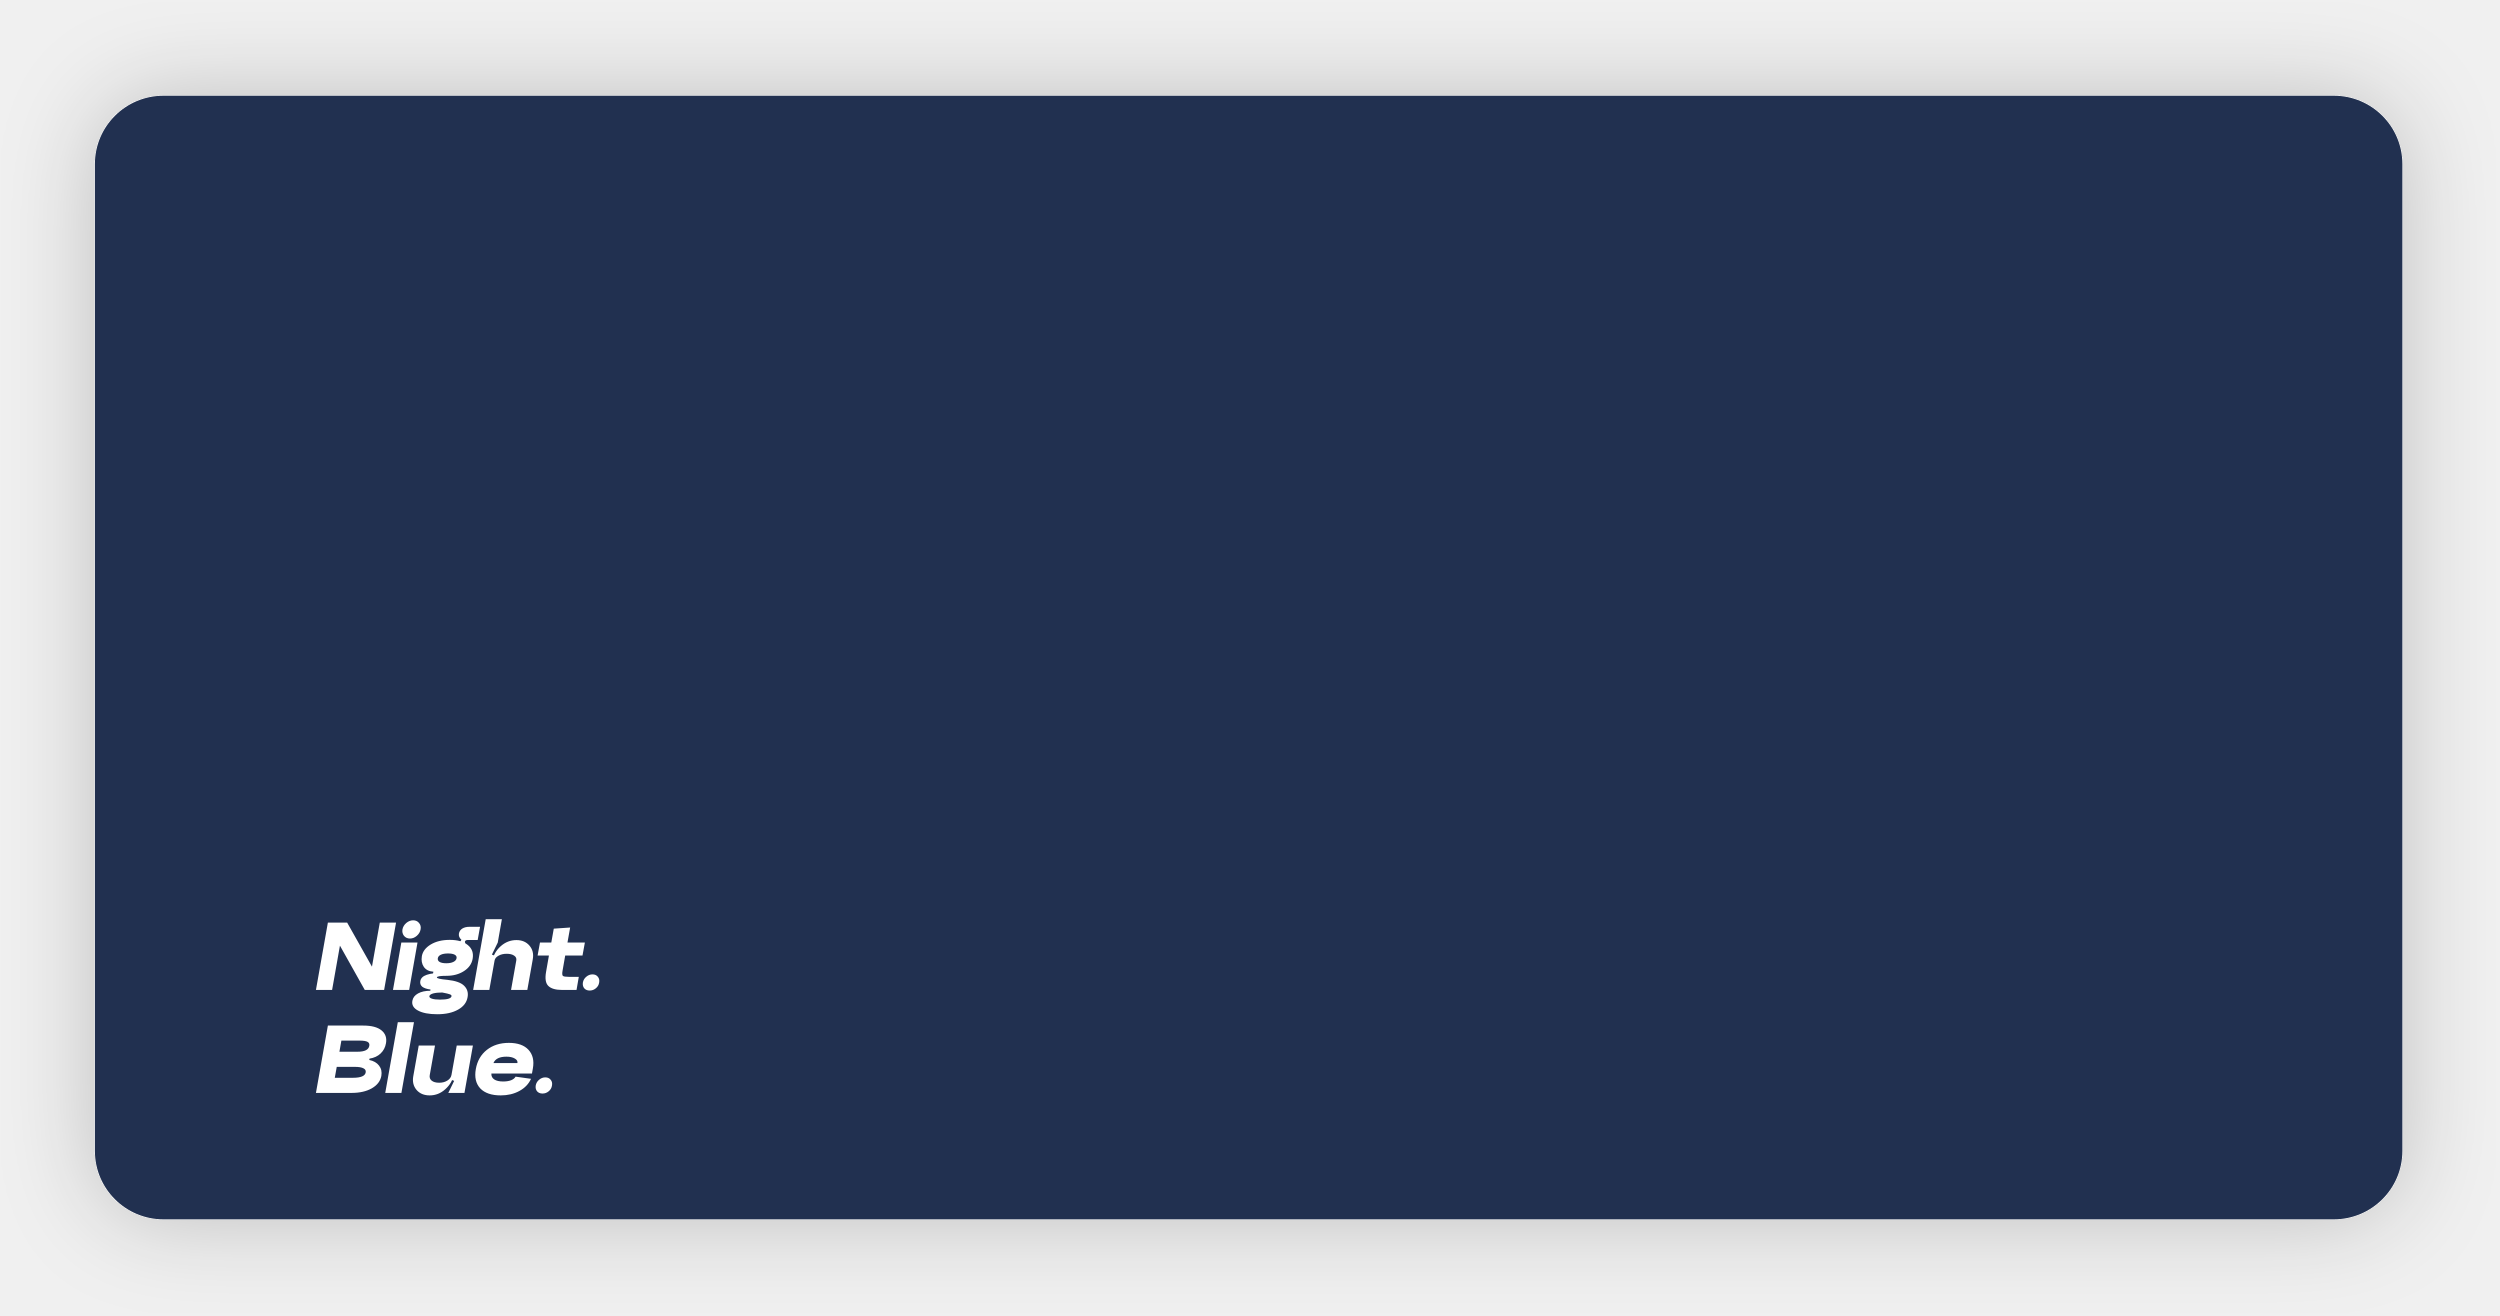
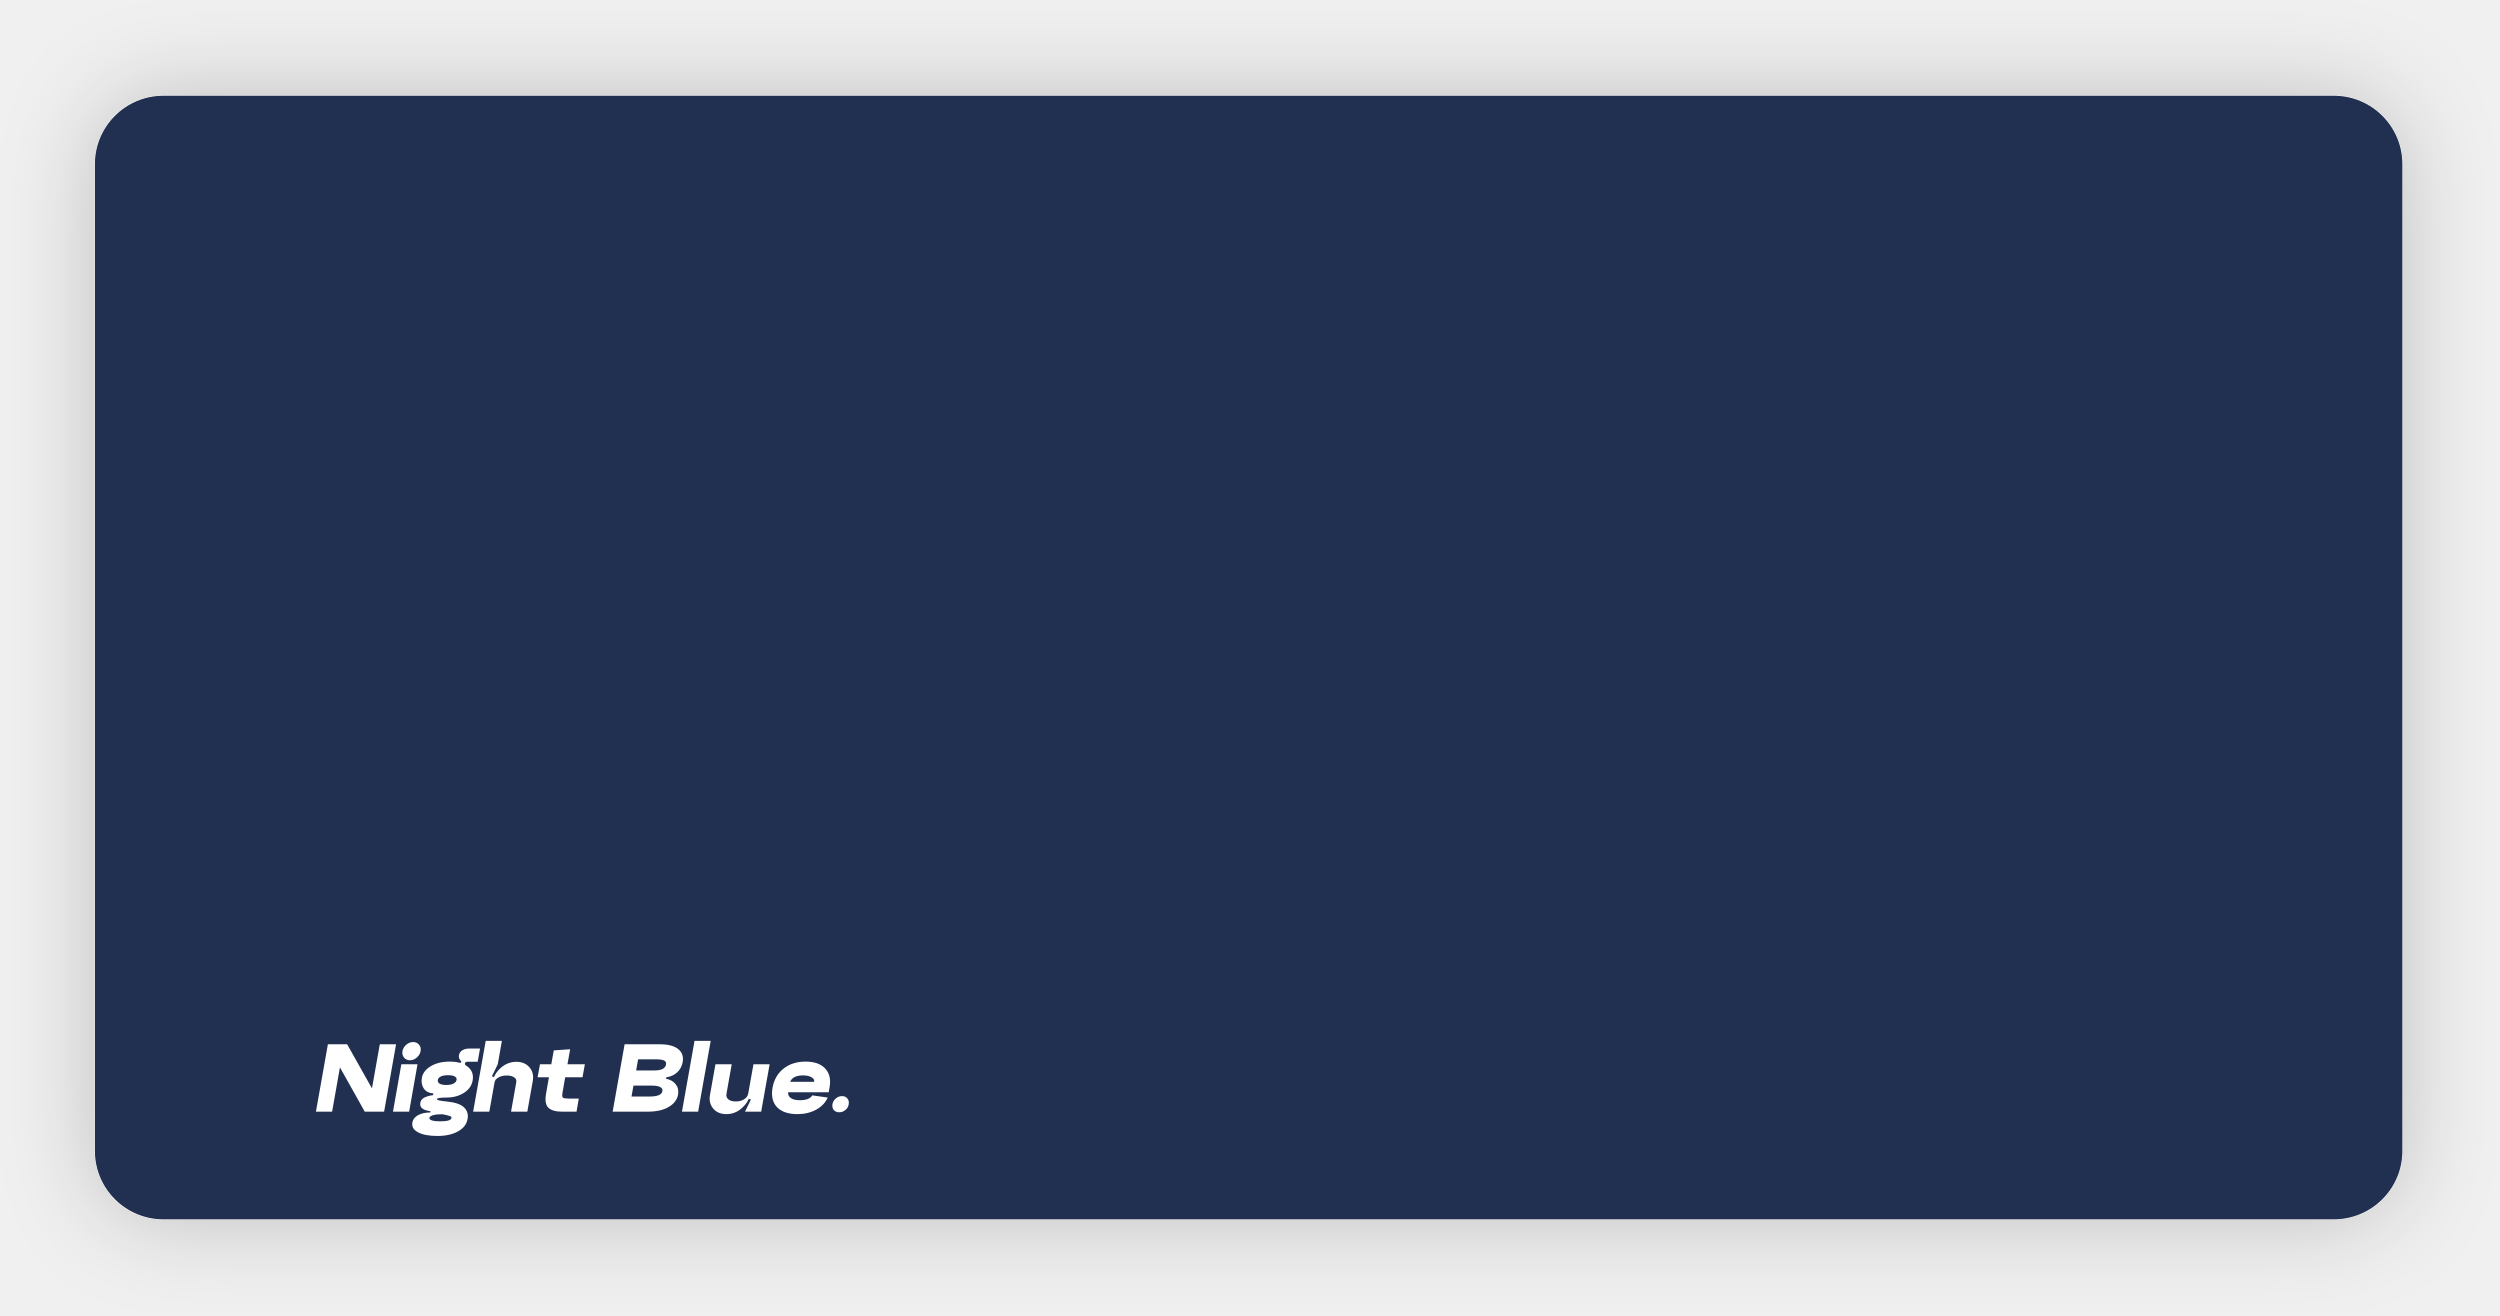
<svg xmlns="http://www.w3.org/2000/svg" width="534" height="281" viewBox="0 0 534 281" fill="none">
  <g filter="url(#filter0_d_0_1)">
    <path d="M513.143 35.062L513.143 245.837C513.143 253.906 506.583 260.449 498.493 260.449L34.923 260.449C26.834 260.449 20.273 253.906 20.273 245.837L20.273 35.062C20.273 26.993 26.834 20.45 34.923 20.45L498.483 20.45C506.583 20.439 513.143 26.983 513.143 35.062Z" fill="#213050" />
  </g>
-   <path d="M81.124 197.061H84.6L82.048 211.449H77.912L72.61 201.989L70.938 211.449H67.484L70.036 197.061H74.15L79.452 206.477L81.124 197.061ZM85.965 198.513C86.068 197.985 86.339 197.531 86.779 197.149C87.234 196.768 87.725 196.577 88.253 196.577C88.781 196.577 89.199 196.768 89.507 197.149C89.83 197.531 89.94 197.985 89.837 198.513C89.749 199.041 89.478 199.503 89.023 199.899C88.583 200.281 88.099 200.471 87.571 200.471C87.043 200.471 86.618 200.281 86.295 199.899C85.987 199.503 85.877 199.041 85.965 198.513ZM85.723 201.329H89.177L87.395 211.449H83.941L85.723 201.329ZM90.108 204.233C90.284 203.236 90.915 202.407 92 201.747C93.1 201.087 94.457 200.757 96.07 200.757C97.757 200.757 99.048 201.131 99.942 201.879C100.837 202.613 101.174 203.588 100.954 204.805C100.764 205.876 100.148 206.749 99.106 207.423C98.065 208.098 96.818 208.435 95.366 208.435C95.205 208.303 94.948 208.201 94.596 208.127C94.244 208.054 93.929 208.017 93.65 208.017C93.386 208.003 92.998 207.995 92.484 207.995L92.572 207.555C91.648 207.497 90.966 207.152 90.526 206.521C90.101 205.891 89.962 205.128 90.108 204.233ZM93.518 204.673C93.46 205.011 93.584 205.275 93.892 205.465C94.215 205.656 94.692 205.751 95.322 205.751C95.953 205.751 96.459 205.656 96.84 205.465C97.236 205.275 97.464 205.011 97.522 204.673C97.581 204.351 97.449 204.101 97.126 203.925C96.804 203.749 96.327 203.661 95.696 203.661C95.066 203.661 94.56 203.749 94.178 203.925C93.797 204.101 93.577 204.351 93.518 204.673ZM99.964 200.779C99.568 200.779 99.348 200.904 99.304 201.153C99.29 201.271 99.363 201.454 99.524 201.703L98.248 201.197L98.556 200.735C98.116 200.339 97.94 199.892 98.028 199.393C98.116 198.939 98.358 198.587 98.754 198.337C99.15 198.088 99.671 197.963 100.316 197.963H102.538L102.032 200.779H99.964ZM88.084 213.759C88.202 213.099 88.605 212.579 89.294 212.197C89.984 211.816 90.856 211.625 91.912 211.625L91.956 211.361C91.164 211.259 90.578 211.061 90.196 210.767C89.83 210.459 89.69 210.056 89.778 209.557C89.881 208.941 90.343 208.494 91.164 208.215C92 207.922 93.269 207.775 94.97 207.775L95.366 208.435C94.046 208.435 93.364 208.545 93.32 208.765C93.291 208.985 94.039 209.161 95.564 209.293C97.31 209.484 98.505 209.909 99.15 210.569C99.81 211.229 100.052 212.036 99.876 212.989C99.686 214.119 99.011 215.006 97.852 215.651C96.694 216.311 95.212 216.641 93.408 216.641C91.619 216.641 90.24 216.377 89.272 215.849C88.319 215.336 87.923 214.639 88.084 213.759ZM92.528 212.197C92.03 212.344 91.758 212.535 91.714 212.769C91.67 213.004 91.854 213.187 92.264 213.319C92.675 213.451 93.254 213.517 94.002 213.517C95.542 213.517 96.356 213.275 96.444 212.791C96.474 212.63 96.364 212.498 96.114 212.395C95.865 212.293 95.315 212.161 94.464 211.999C93.672 211.999 93.027 212.065 92.528 212.197ZM110.282 205.135C110.355 204.71 110.201 204.373 109.82 204.123C109.439 203.859 108.903 203.727 108.214 203.727C107.539 203.727 106.96 203.867 106.476 204.145C105.992 204.409 105.713 204.754 105.64 205.179H105.178C105.383 204.021 105.97 203.001 106.938 202.121C107.921 201.241 109.043 200.801 110.304 200.801C111.492 200.801 112.423 201.197 113.098 201.989C113.773 202.781 114.007 203.749 113.802 204.893L112.636 211.449H109.16L110.282 205.135ZM106.322 201.329L105.068 203.903L105.816 204.189L104.518 211.449H101.064L103.748 196.335H107.202L106.322 201.329ZM120.727 204.101L120.155 207.379C120.052 207.951 120.082 208.311 120.243 208.457C120.404 208.589 120.83 208.655 121.519 208.655H123.631L123.147 211.449H120.023C118.688 211.449 117.728 211.171 117.141 210.613C116.554 210.056 116.386 209.059 116.635 207.621L117.251 204.101H114.831L115.337 201.329H117.757L118.285 198.359L121.783 198.117L121.211 201.329H124.929L124.423 204.101H120.727ZM124.791 211.097C124.527 210.775 124.432 210.364 124.505 209.865C124.593 209.367 124.835 208.956 125.231 208.633C125.627 208.296 126.067 208.127 126.551 208.127C127.05 208.127 127.431 208.296 127.695 208.633C127.974 208.956 128.069 209.367 127.981 209.865C127.908 210.364 127.673 210.775 127.277 211.097C126.896 211.42 126.456 211.581 125.957 211.581C125.458 211.581 125.07 211.42 124.791 211.097ZM71.51 230.215H75.382C77.069 230.215 77.978 229.834 78.11 229.071C78.183 228.675 78.022 228.382 77.626 228.191C77.245 227.986 76.636 227.883 75.8 227.883H71.928L71.51 230.215ZM72.5 224.649H76.372C77.897 224.649 78.733 224.231 78.88 223.395C78.953 222.999 78.829 222.713 78.506 222.537C78.183 222.361 77.611 222.273 76.79 222.273H72.918L72.5 224.649ZM78.924 226.123L78.88 226.409C79.804 226.6 80.501 227.003 80.97 227.619C81.439 228.221 81.601 228.954 81.454 229.819C81.249 230.919 80.574 231.799 79.43 232.459C78.286 233.119 76.827 233.449 75.052 233.449H67.484L70.036 219.061H77.604C79.364 219.061 80.662 219.406 81.498 220.095C82.334 220.785 82.649 221.701 82.444 222.845C82.297 223.711 81.916 224.437 81.3 225.023C80.684 225.61 79.892 225.977 78.924 226.123ZM84.971 218.335H88.425L85.741 233.449H82.287L84.971 218.335ZM91.794 229.643C91.706 230.142 91.846 230.538 92.212 230.831C92.579 231.125 93.114 231.271 93.818 231.271C94.493 231.271 95.072 231.117 95.556 230.809C96.055 230.501 96.348 230.098 96.436 229.599H96.898C96.693 230.758 96.099 231.777 95.116 232.657C94.148 233.537 93.034 233.977 91.772 233.977C90.584 233.977 89.653 233.589 88.978 232.811C88.304 232.019 88.069 231.044 88.274 229.885L89.44 223.329H92.916L91.794 229.643ZM99.208 233.449H95.754L97.008 230.875L96.26 230.589L97.558 223.329H101.012L99.208 233.449ZM104.957 229.313C104.928 229.856 105.133 230.274 105.573 230.567C106.013 230.861 106.651 231.007 107.487 231.007C108.132 231.007 108.69 230.919 109.159 230.743C109.628 230.553 109.951 230.296 110.127 229.973L113.427 230.435C112.928 231.535 112.1 232.401 110.941 233.031C109.782 233.662 108.455 233.977 106.959 233.977C104.994 233.977 103.534 233.479 102.581 232.481C101.642 231.469 101.327 230.091 101.635 228.345C101.943 226.615 102.728 225.251 103.989 224.253C105.25 223.256 106.82 222.757 108.697 222.757C110.589 222.757 111.99 223.256 112.899 224.253C113.808 225.251 114.116 226.571 113.823 228.213L113.625 229.313H104.957ZM105.397 227.069H110.523C110.596 226.673 110.406 226.351 109.951 226.101C109.511 225.837 108.917 225.705 108.169 225.705C106.702 225.705 105.778 226.16 105.397 227.069ZM114.715 233.097C114.451 232.775 114.356 232.364 114.429 231.865C114.517 231.367 114.759 230.956 115.155 230.633C115.551 230.296 115.991 230.127 116.475 230.127C116.974 230.127 117.355 230.296 117.619 230.633C117.898 230.956 117.993 231.367 117.905 231.865C117.832 232.364 117.597 232.775 117.201 233.097C116.82 233.42 116.38 233.581 115.881 233.581C115.382 233.581 114.994 233.42 114.715 233.097Z" fill="white" />
+   <path d="M81.124 223.062H84.6L82.048 237.45H77.912L72.61 227.99L70.938 237.45H67.484L70.036 223.062H74.15L79.452 232.478L81.124 223.062ZM85.965 224.514C86.068 223.986 86.339 223.531 86.779 223.15C87.234 222.768 87.725 222.578 88.253 222.578C88.781 222.578 89.199 222.768 89.507 223.15C89.83 223.531 89.94 223.986 89.837 224.514C89.749 225.042 89.478 225.504 89.023 225.9C88.583 226.281 88.099 226.472 87.571 226.472C87.043 226.472 86.618 226.281 86.295 225.9C85.987 225.504 85.877 225.042 85.965 224.514ZM85.723 227.33H89.177L87.395 237.45H83.941L85.723 227.33ZM90.108 230.234C90.284 229.236 90.915 228.408 92 227.748C93.1 227.088 94.457 226.758 96.07 226.758C97.757 226.758 99.048 227.132 99.942 227.88C100.837 228.613 101.174 229.588 100.954 230.806C100.764 231.876 100.148 232.749 99.106 233.424C98.065 234.098 96.818 234.436 95.366 234.436C95.205 234.304 94.948 234.201 94.596 234.128C94.244 234.054 93.929 234.018 93.65 234.018C93.386 234.003 92.998 233.996 92.484 233.996L92.572 233.556C91.648 233.497 90.966 233.152 90.526 232.522C90.101 231.891 89.962 231.128 90.108 230.234ZM93.518 230.674C93.46 231.011 93.584 231.275 93.892 231.466C94.215 231.656 94.692 231.752 95.322 231.752C95.953 231.752 96.459 231.656 96.84 231.466C97.236 231.275 97.464 231.011 97.522 230.674C97.581 230.351 97.449 230.102 97.126 229.926C96.804 229.75 96.327 229.662 95.696 229.662C95.066 229.662 94.56 229.75 94.178 229.926C93.797 230.102 93.577 230.351 93.518 230.674ZM99.964 226.78C99.568 226.78 99.348 226.904 99.304 227.154C99.29 227.271 99.363 227.454 99.524 227.704L98.248 227.198L98.556 226.736C98.116 226.34 97.94 225.892 98.028 225.394C98.116 224.939 98.358 224.587 98.754 224.338C99.15 224.088 99.671 223.964 100.316 223.964H102.538L102.032 226.78H99.964ZM88.084 239.76C88.202 239.1 88.605 238.579 89.294 238.198C89.984 237.816 90.856 237.626 91.912 237.626L91.956 237.362C91.164 237.259 90.578 237.061 90.196 236.768C89.83 236.46 89.69 236.056 89.778 235.558C89.881 234.942 90.343 234.494 91.164 234.216C92 233.922 93.269 233.776 94.97 233.776L95.366 234.436C94.046 234.436 93.364 234.546 93.32 234.766C93.291 234.986 94.039 235.162 95.564 235.294C97.31 235.484 98.505 235.91 99.15 236.57C99.81 237.23 100.052 238.036 99.876 238.99C99.686 240.119 99.011 241.006 97.852 241.652C96.694 242.312 95.212 242.642 93.408 242.642C91.619 242.642 90.24 242.378 89.272 241.85C88.319 241.336 87.923 240.64 88.084 239.76ZM92.528 238.198C92.03 238.344 91.758 238.535 91.714 238.77C91.67 239.004 91.854 239.188 92.264 239.32C92.675 239.452 93.254 239.518 94.002 239.518C95.542 239.518 96.356 239.276 96.444 238.792C96.474 238.63 96.364 238.498 96.114 238.396C95.865 238.293 95.315 238.161 94.464 238C93.672 238 93.027 238.066 92.528 238.198ZM110.282 231.136C110.355 230.71 110.201 230.373 109.82 230.124C109.439 229.86 108.903 229.728 108.214 229.728C107.539 229.728 106.96 229.867 106.476 230.146C105.992 230.41 105.713 230.754 105.64 231.18H105.178C105.383 230.021 105.97 229.002 106.938 228.122C107.921 227.242 109.043 226.802 110.304 226.802C111.492 226.802 112.423 227.198 113.098 227.99C113.773 228.782 114.007 229.75 113.802 230.894L112.636 237.45H109.16L110.282 231.136ZM106.322 227.33L105.068 229.904L105.816 230.19L104.518 237.45H101.064L103.748 222.336H107.202L106.322 227.33ZM120.727 230.102L120.155 233.38C120.052 233.952 120.082 234.311 120.243 234.458C120.404 234.59 120.83 234.656 121.519 234.656H123.631L123.147 237.45H120.023C118.688 237.45 117.728 237.171 117.141 236.614C116.554 236.056 116.386 235.059 116.635 233.622L117.251 230.102H114.831L115.337 227.33H117.757L118.285 224.36L121.783 224.118L121.211 227.33H124.929L124.423 230.102H120.727ZM134.889 234.216H138.761C140.448 234.216 141.357 233.834 141.489 233.072C141.562 232.676 141.401 232.382 141.005 232.192C140.624 231.986 140.015 231.884 139.179 231.884H135.307L134.889 234.216ZM135.879 228.65H139.751C141.276 228.65 142.112 228.232 142.259 227.396C142.332 227 142.208 226.714 141.885 226.538C141.562 226.362 140.99 226.274 140.169 226.274H136.297L135.879 228.65ZM142.303 230.124L142.259 230.41C143.183 230.6 143.88 231.004 144.349 231.62C144.818 232.221 144.98 232.954 144.833 233.82C144.628 234.92 143.953 235.8 142.809 236.46C141.665 237.12 140.206 237.45 138.431 237.45H130.863L133.415 223.062H140.983C142.743 223.062 144.041 223.406 144.877 224.096C145.713 224.785 146.028 225.702 145.823 226.846C145.676 227.711 145.295 228.437 144.679 229.024C144.063 229.61 143.271 229.977 142.303 230.124ZM148.35 222.336H151.804L149.12 237.45H145.666L148.35 222.336ZM155.173 233.644C155.085 234.142 155.225 234.538 155.591 234.832C155.958 235.125 156.493 235.272 157.197 235.272C157.872 235.272 158.451 235.118 158.935 234.81C159.434 234.502 159.727 234.098 159.815 233.6H160.277C160.072 234.758 159.478 235.778 158.495 236.658C157.527 237.538 156.413 237.978 155.151 237.978C153.963 237.978 153.032 237.589 152.357 236.812C151.683 236.02 151.448 235.044 151.653 233.886L152.819 227.33H156.295L155.173 233.644ZM162.587 237.45H159.133L160.387 234.876L159.639 234.59L160.937 227.33H164.391L162.587 237.45ZM168.336 233.314C168.307 233.856 168.512 234.274 168.952 234.568C169.392 234.861 170.03 235.008 170.866 235.008C171.511 235.008 172.069 234.92 172.538 234.744C173.007 234.553 173.33 234.296 173.506 233.974L176.806 234.436C176.307 235.536 175.479 236.401 174.32 237.032C173.161 237.662 171.834 237.978 170.338 237.978C168.373 237.978 166.913 237.479 165.96 236.482C165.021 235.47 164.706 234.091 165.014 232.346C165.322 230.615 166.107 229.251 167.368 228.254C168.629 227.256 170.199 226.758 172.076 226.758C173.968 226.758 175.369 227.256 176.278 228.254C177.187 229.251 177.495 230.571 177.202 232.214L177.004 233.314H168.336ZM168.776 231.07H173.902C173.975 230.674 173.785 230.351 173.33 230.102C172.89 229.838 172.296 229.706 171.548 229.706C170.081 229.706 169.157 230.16 168.776 231.07ZM178.094 237.098C177.83 236.775 177.735 236.364 177.808 235.866C177.896 235.367 178.138 234.956 178.534 234.634C178.93 234.296 179.37 234.128 179.854 234.128C180.353 234.128 180.734 234.296 180.998 234.634C181.277 234.956 181.372 235.367 181.284 235.866C181.211 236.364 180.976 236.775 180.58 237.098C180.199 237.42 179.759 237.582 179.26 237.582C178.761 237.582 178.373 237.42 178.094 237.098Z" fill="white" />
  <defs>
    <filter id="filter0_d_0_1" x="0.273" y="0.449" width="532.871" height="280" filterUnits="userSpaceOnUse" color-interpolation-filters="sRGB">
      <feFlood flood-opacity="0" result="BackgroundImageFix" />
      <feColorMatrix in="SourceAlpha" type="matrix" values="0 0 0 0 0 0 0 0 0 0 0 0 0 0 0 0 0 0 127 0" result="hardAlpha" />
      <feOffset />
      <feGaussianBlur stdDeviation="10" />
      <feComposite in2="hardAlpha" operator="out" />
      <feColorMatrix type="matrix" values="0 0 0 0 0 0 0 0 0 0 0 0 0 0 0 0 0 0 0.2 0" />
      <feBlend mode="normal" in2="BackgroundImageFix" result="effect1_dropShadow_0_1" />
      <feBlend mode="normal" in="SourceGraphic" in2="effect1_dropShadow_0_1" result="shape" />
    </filter>
  </defs>
</svg>
